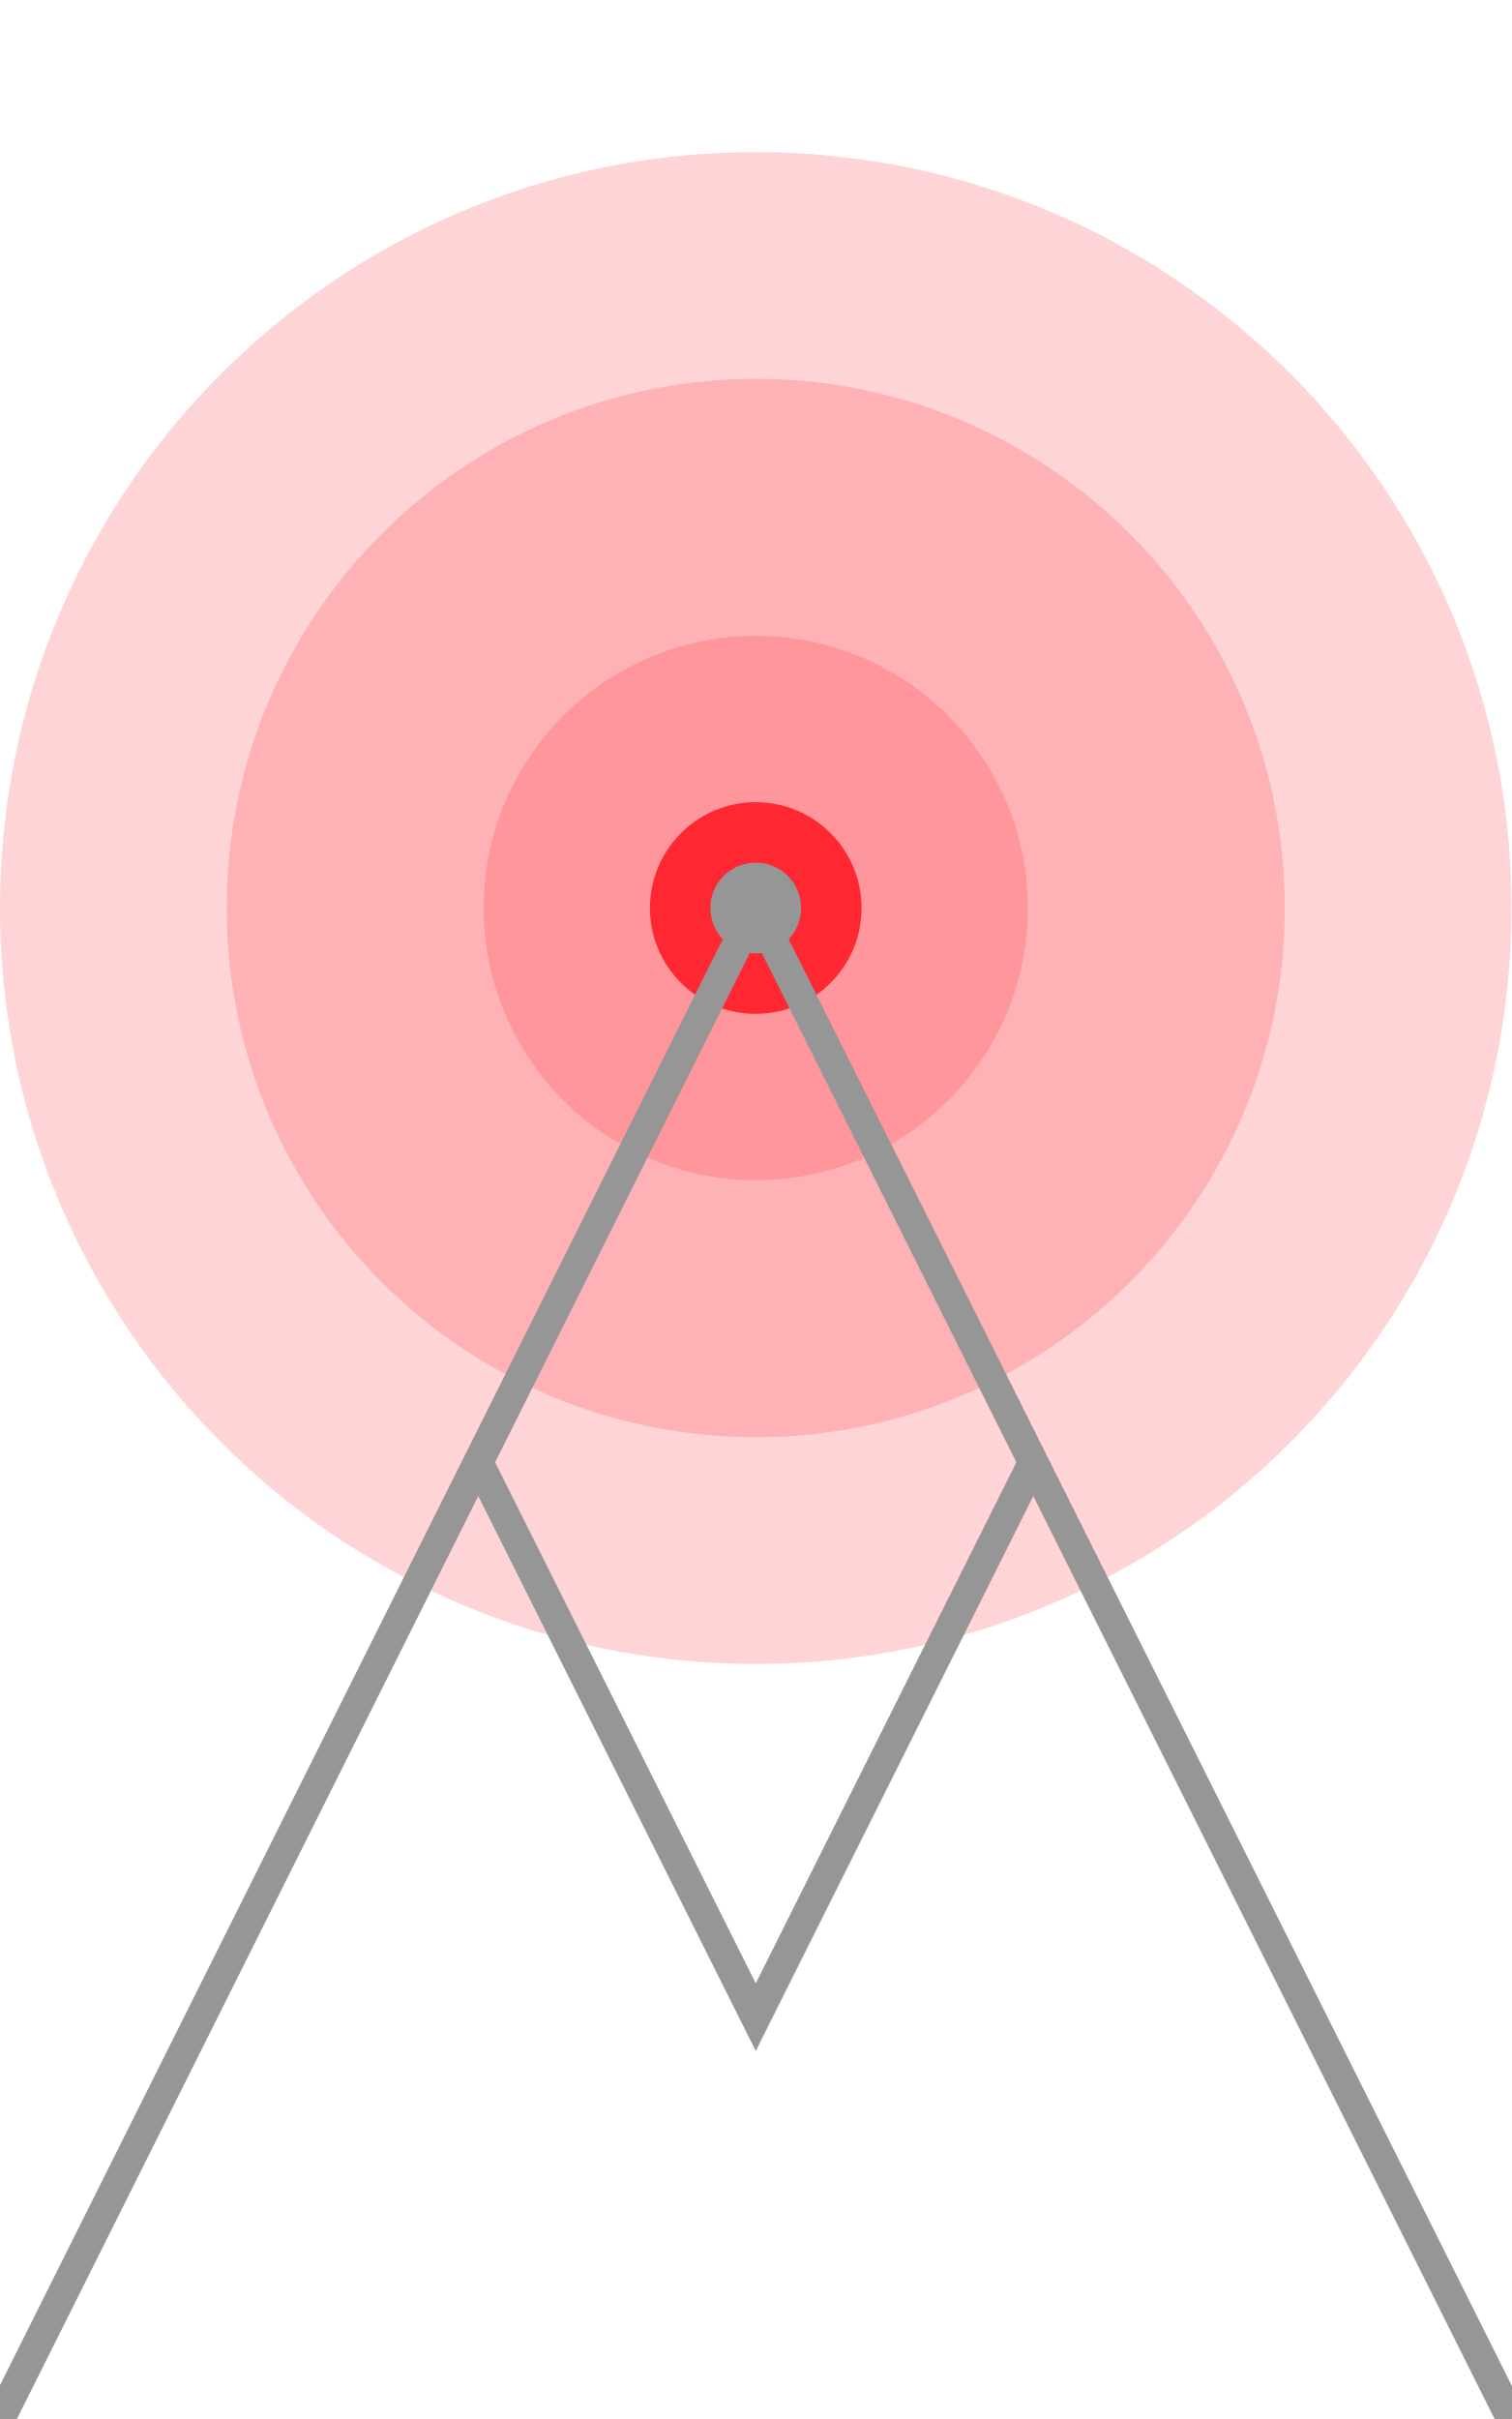
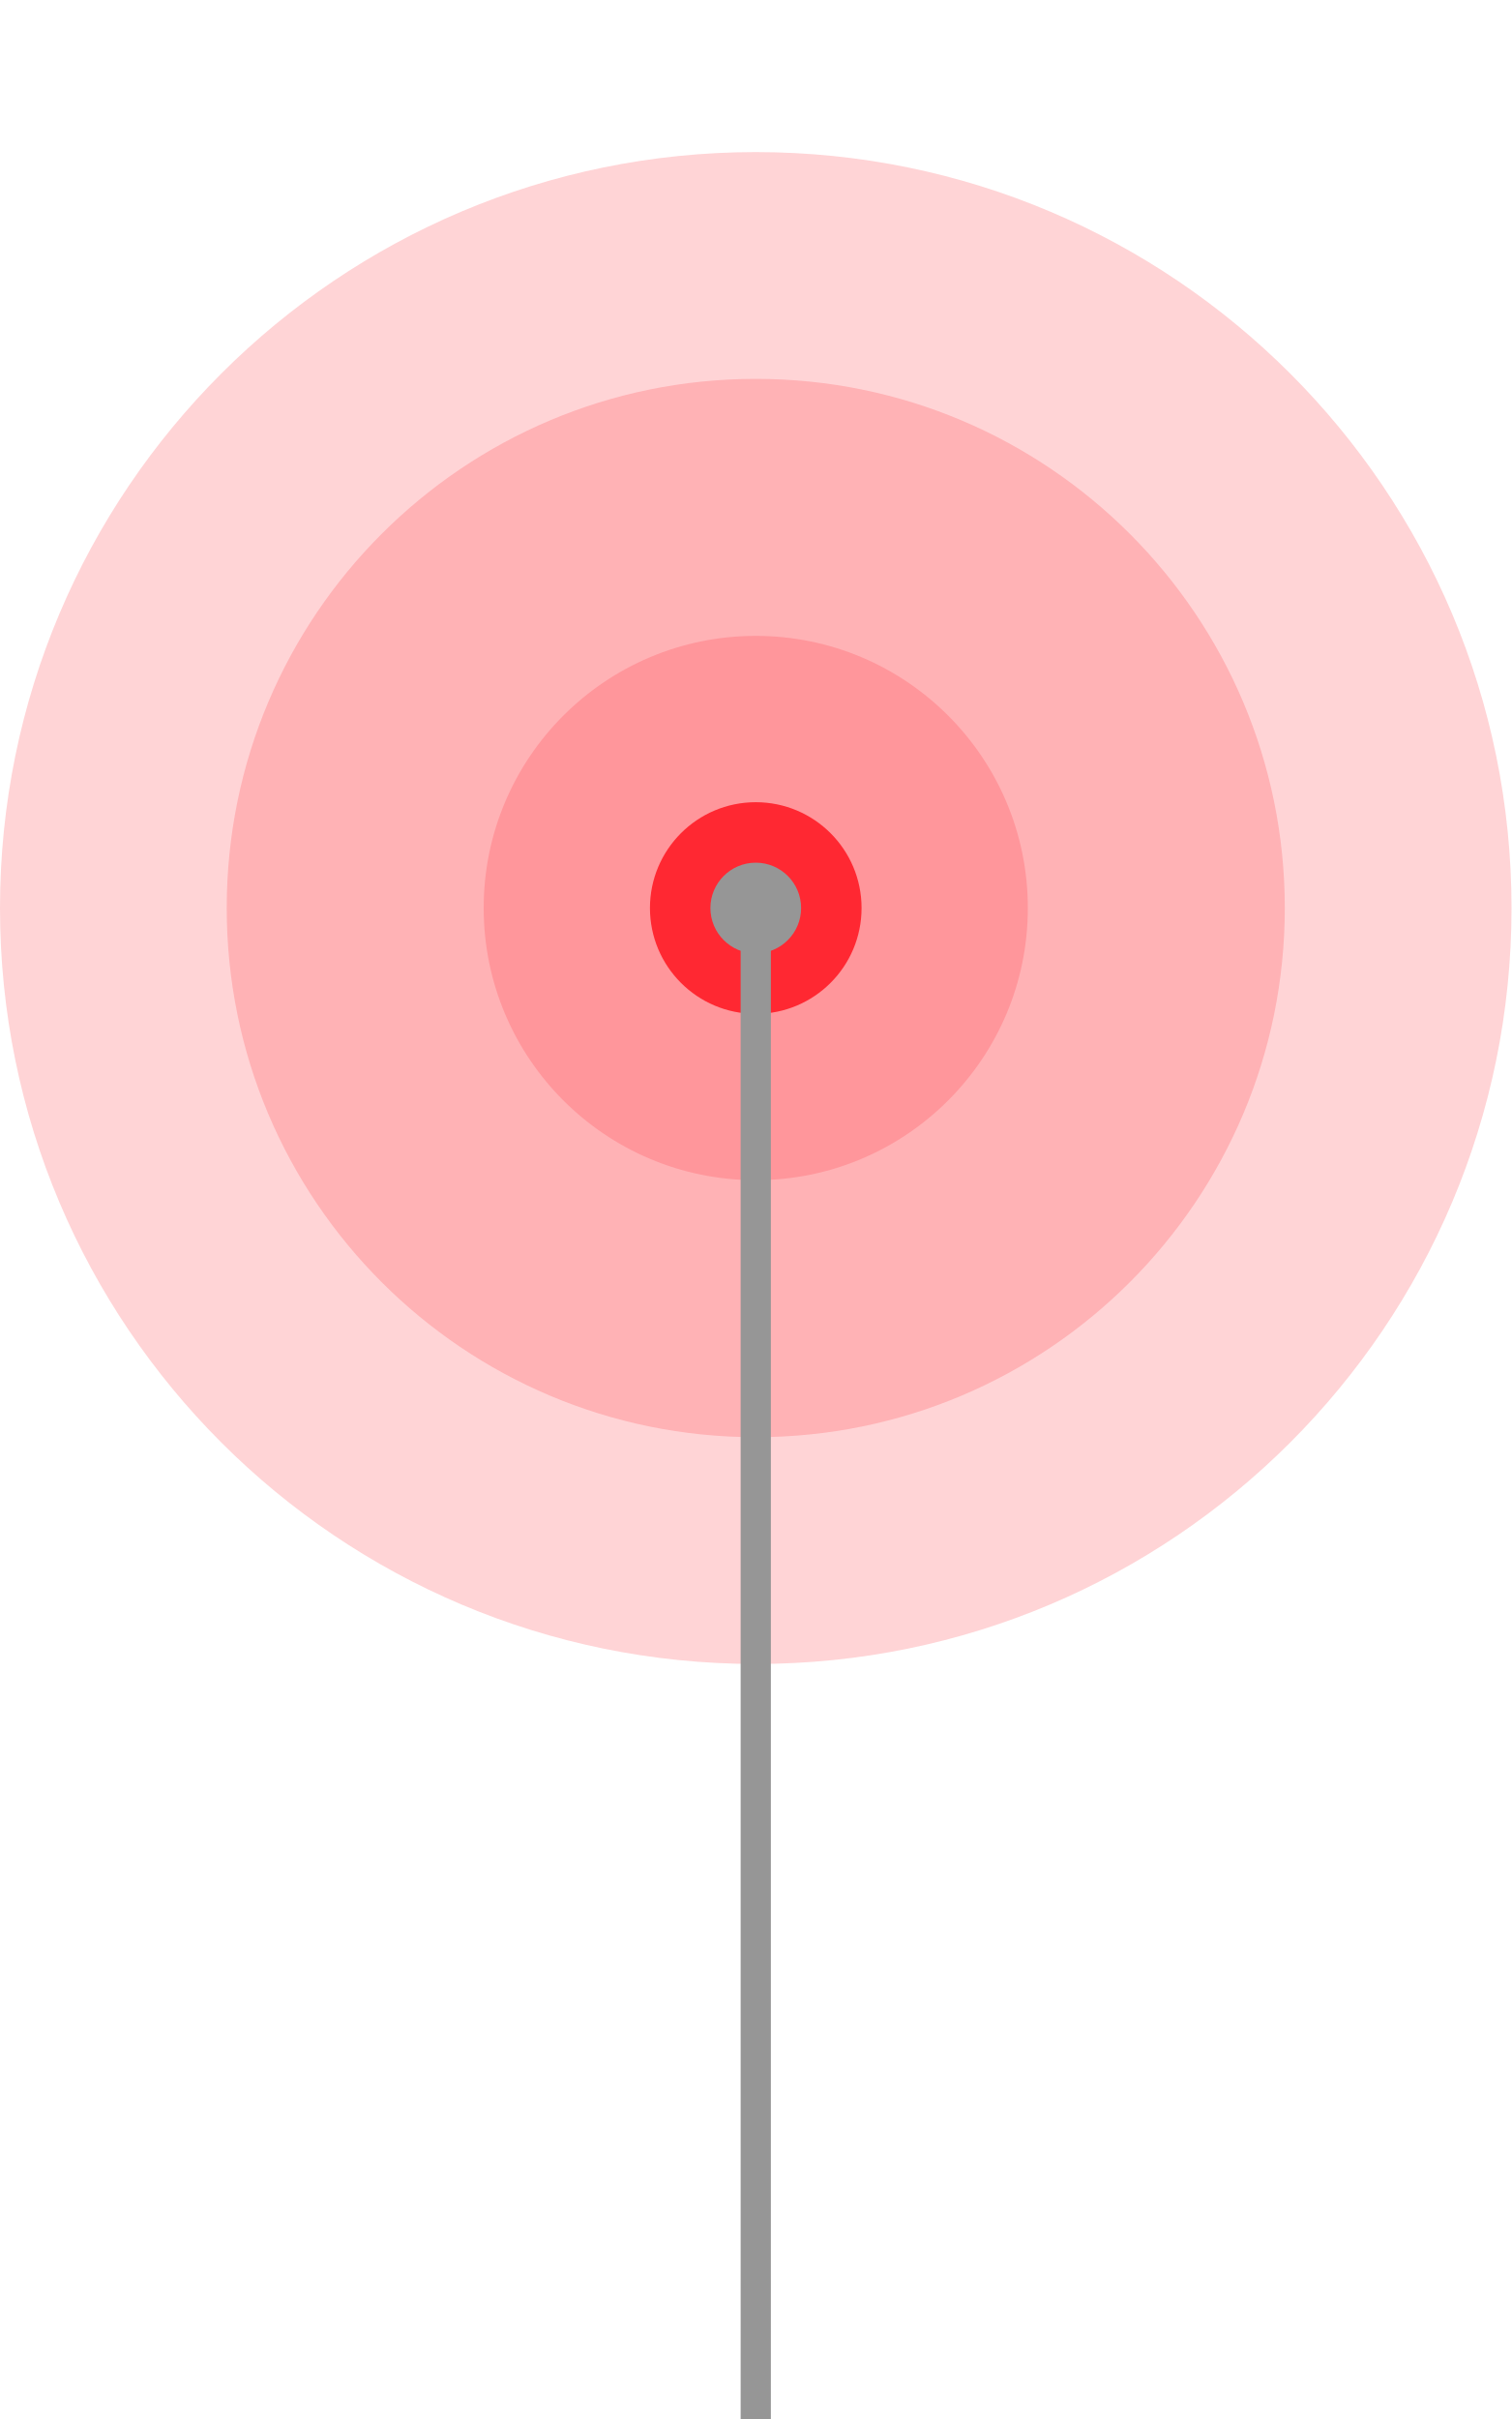
<svg xmlns="http://www.w3.org/2000/svg" version="1.1" id="Layer_1" x="0px" y="0px" viewBox="0 0 500 800" style="enable-background:new 0 0 500 800;" xml:space="preserve">
  <style type="text/css">
- 	.st0{opacity:0.2;fill:#FF2832;}
+ 	.st0{opacity:0.2;fill:#FF2832;enable-background:new    ;}
	.st1{fill:#FF2832;}
	.st2{fill:#969696;}
	.st3{fill:none;stroke:#969696;stroke-width:10;stroke-miterlimit:10;}
</style>
  <circle class="st0" cx="250" cy="300.3" r="90" />
  <circle class="st0" cx="250" cy="300.3" r="175" />
  <circle class="st0" cx="250" cy="300.3" r="250" />
  <circle class="st1" cx="250" cy="300.3" r="35" />
  <circle class="st2" cx="250" cy="300.3" r="15" />
-   <polyline class="st3" points="0,800 250,300 500,800 " />
-   <polyline class="st3" points="341.8,483.6 250,667.1 158.2,483.6 " />
+   <line class="st3" x1="250" y1="300.3" x2="250" y2="800" />
</svg>
